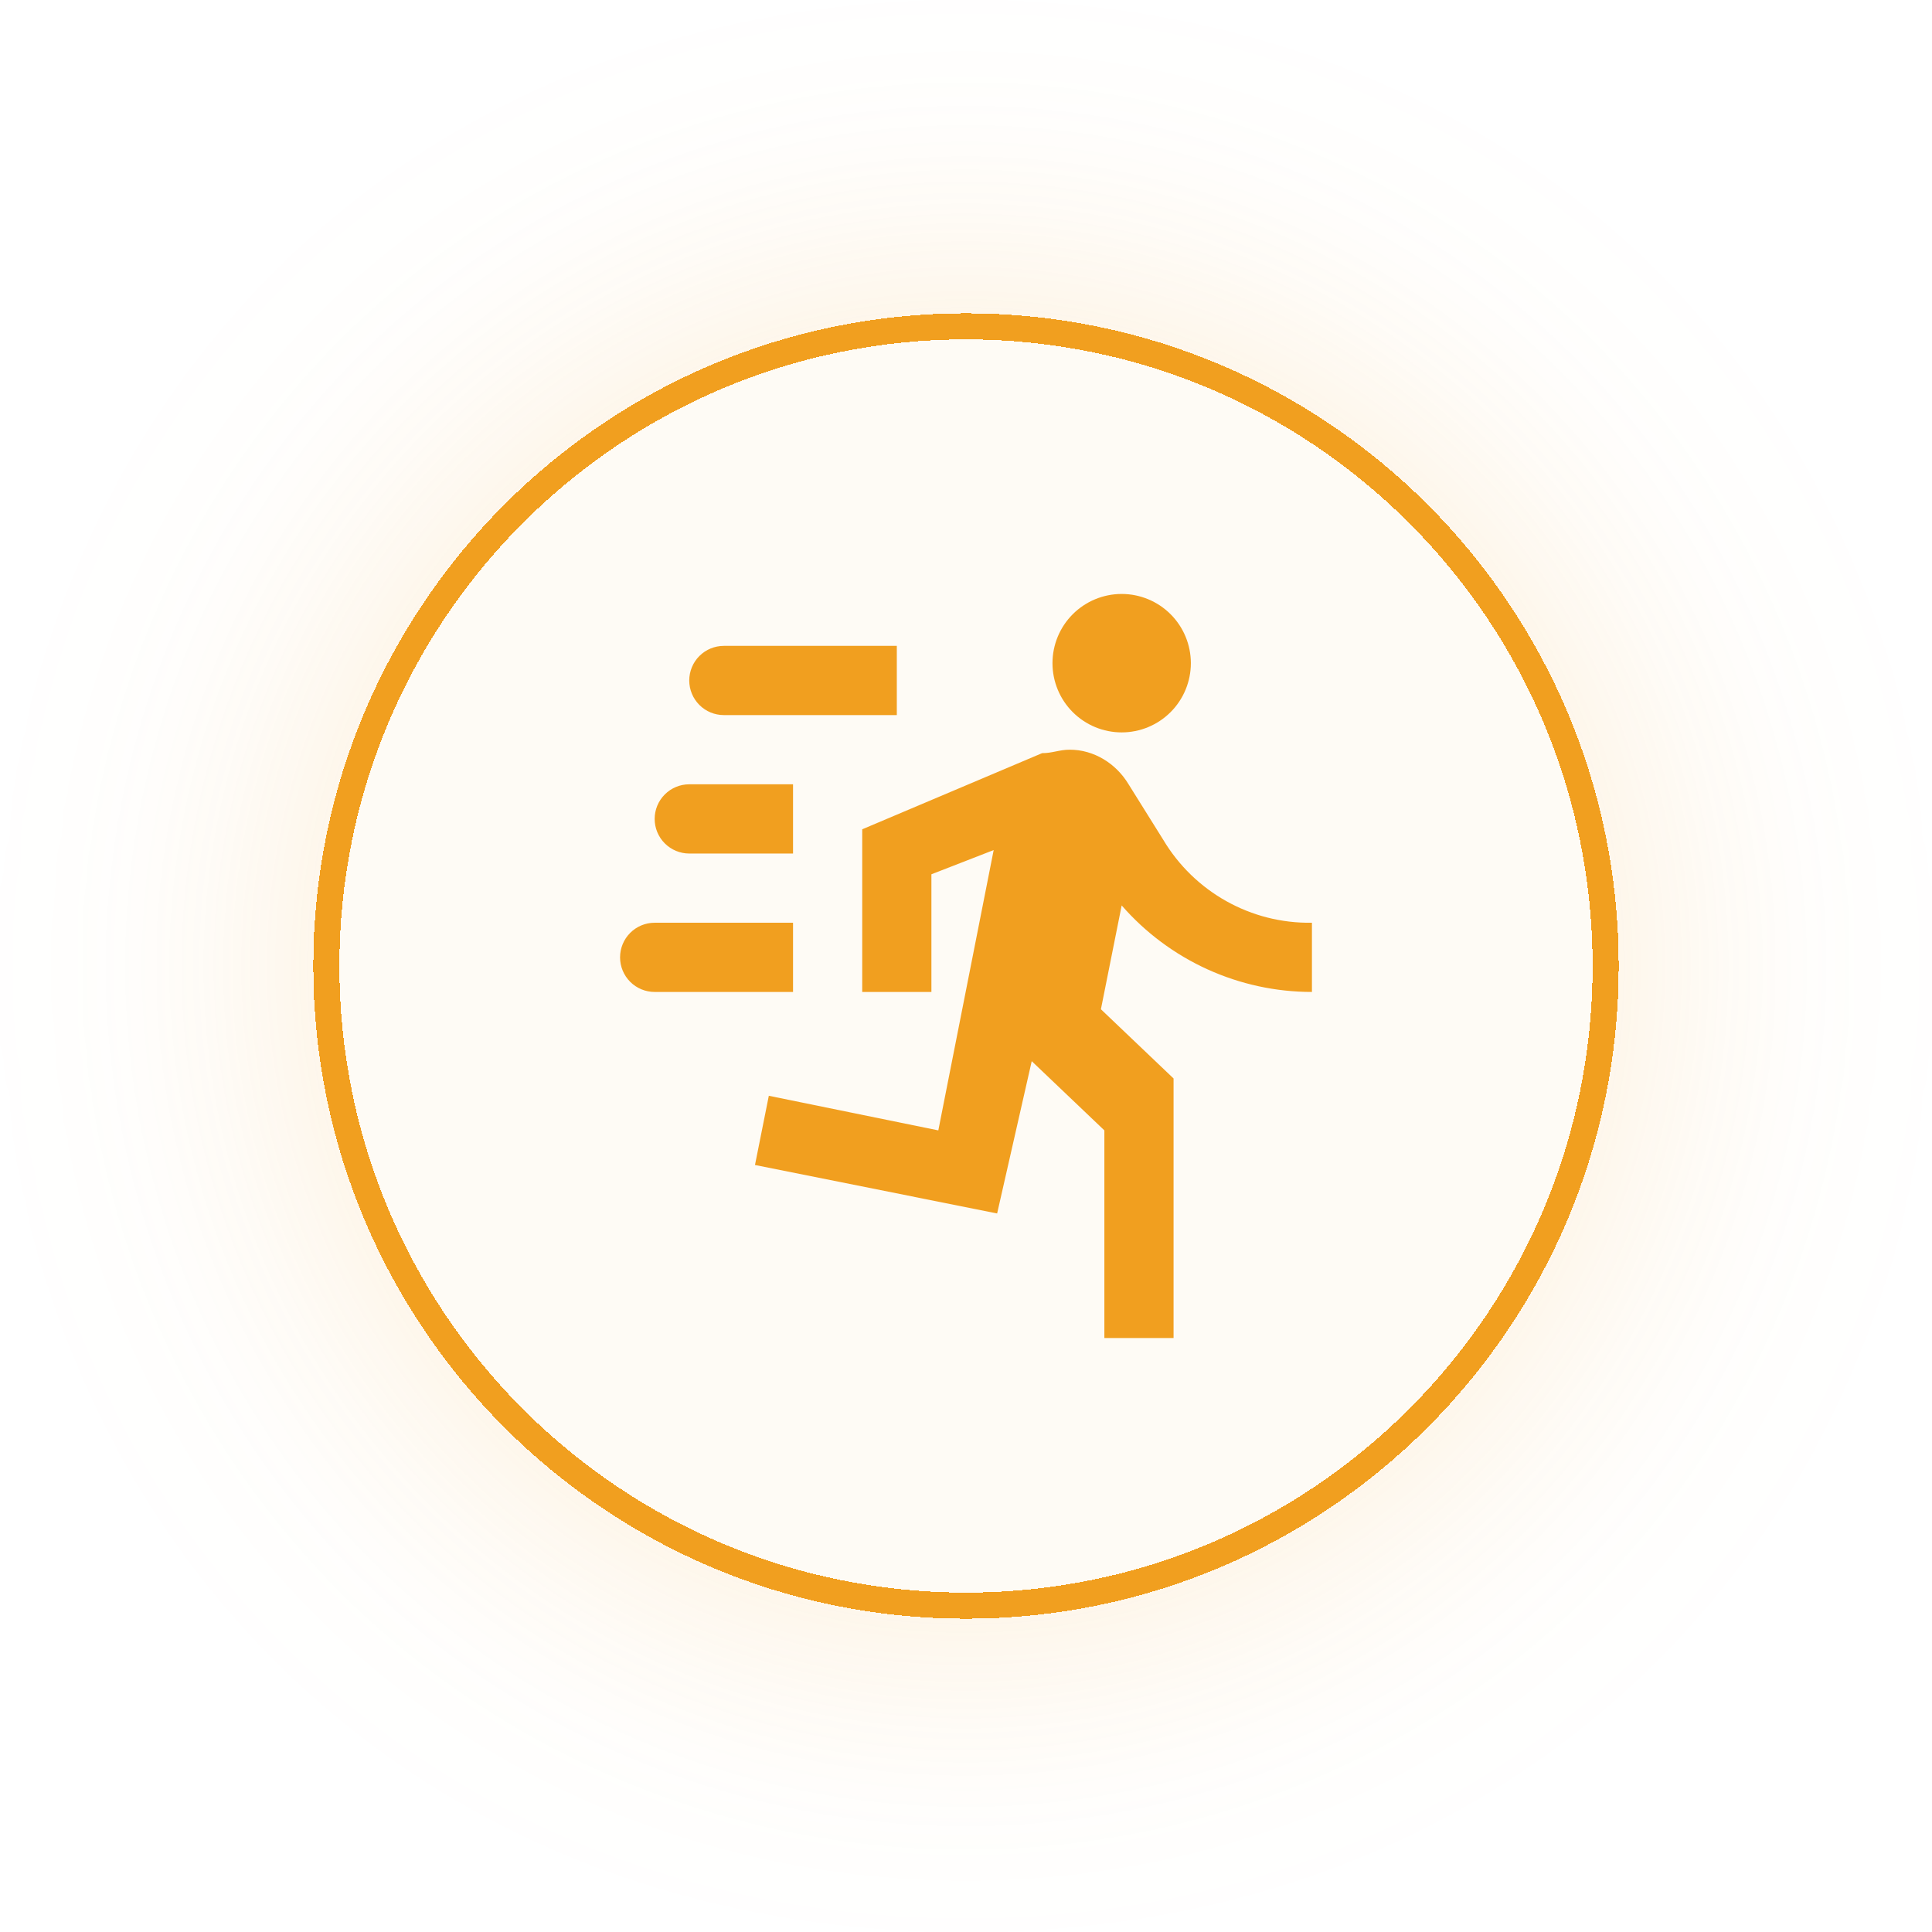
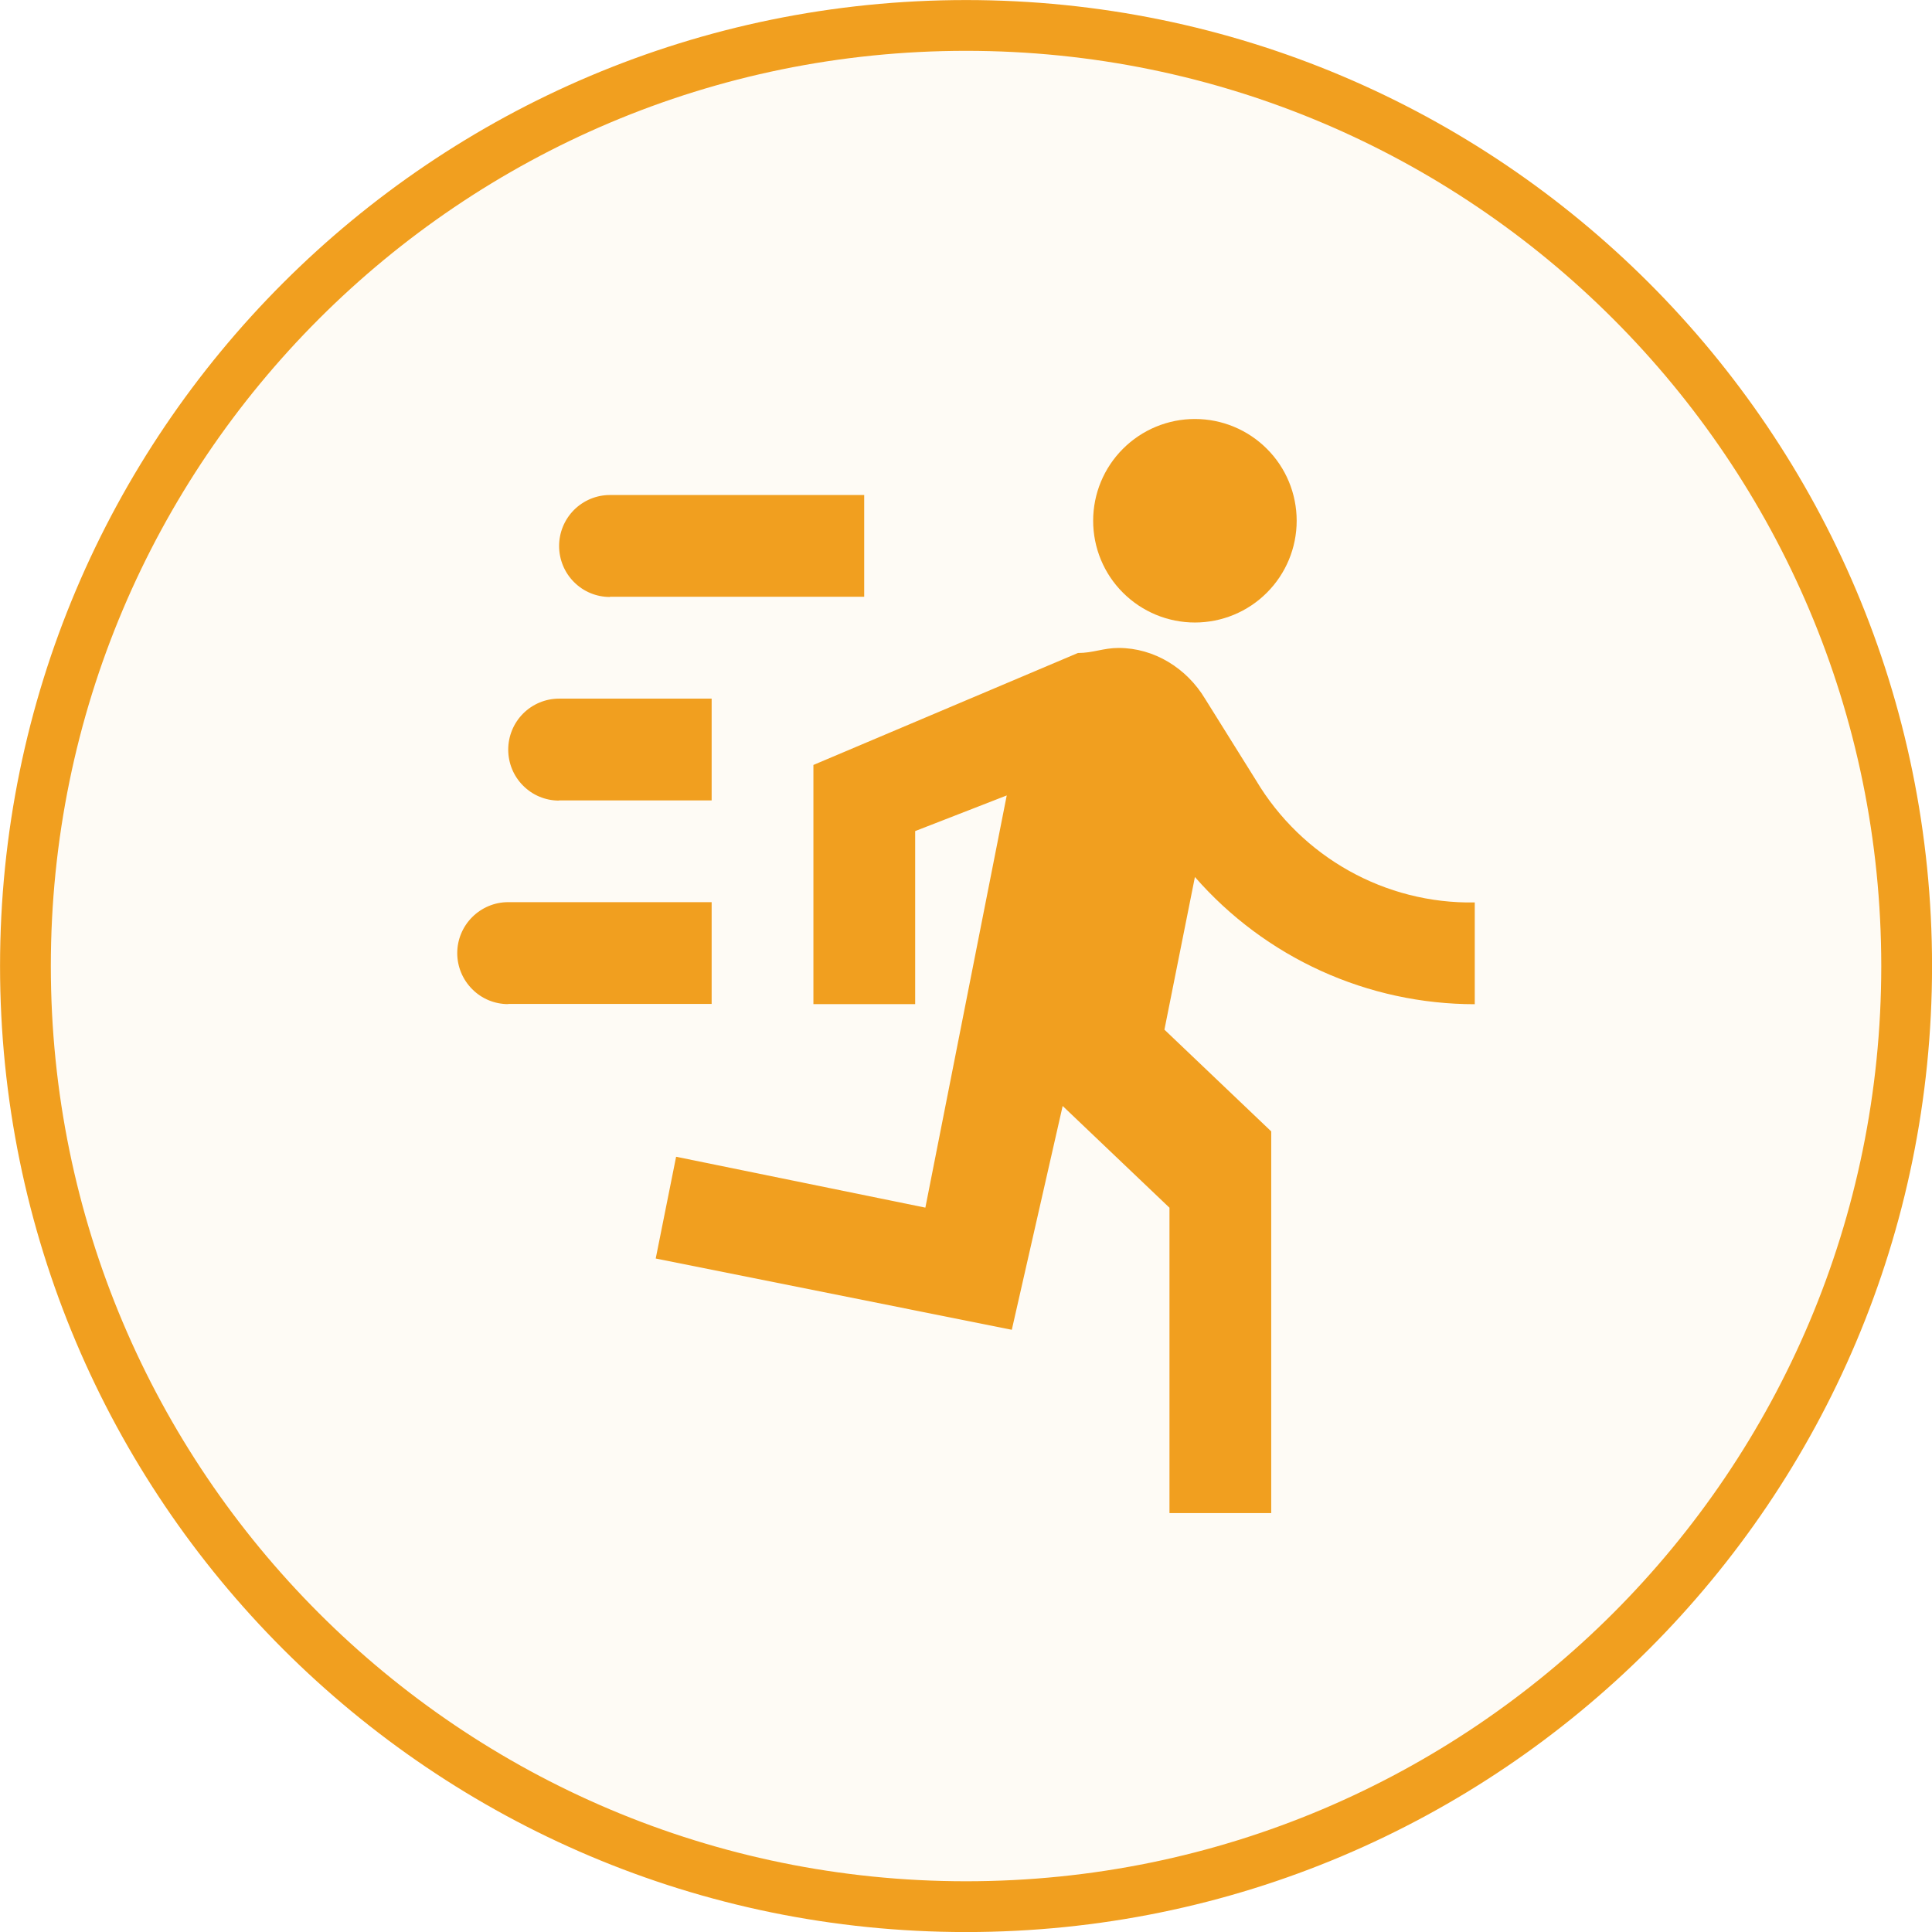
- <svg xmlns="http://www.w3.org/2000/svg" width="148" height="148" viewBox="0 0 148 148" fill="none">
-   <g filter="url(#filter0_d_5_2840)">
-     <rect x="24" y="24" width="100" height="100" rx="50" fill="#FEFBF5" shape-rendering="crispEdges" />
-     <rect x="25" y="25" width="98" height="98" rx="49" stroke="#F19F1F" stroke-width="2" shape-rendering="crispEdges" />
-     <path d="M85.925 56.105C87.331 56.105 88.679 55.546 89.673 54.552C90.667 53.557 91.225 52.209 91.225 50.802C91.225 49.396 90.667 48.047 89.673 47.053C88.679 46.059 87.331 45.5 85.925 45.5C84.519 45.5 83.171 46.059 82.177 47.053C81.183 48.047 80.625 49.396 80.625 50.802C80.625 52.209 81.183 53.557 82.177 54.552C83.171 55.546 84.519 56.105 85.925 56.105ZM76.385 92.956L79.035 81.291L84.6 86.593V102.5H89.9V82.616L84.335 77.314L85.925 69.361C87.741 71.442 89.981 73.111 92.495 74.254C95.009 75.397 97.738 75.989 100.5 75.988V70.686C95.836 70.766 91.49 68.326 89.105 64.323L86.455 60.081C85.501 58.491 83.805 57.43 81.95 57.43C81.155 57.43 80.625 57.695 79.83 57.695L66.05 63.528V75.988H71.35V66.974L76.12 65.119L71.88 86.593L58.895 83.942L57.835 89.244L76.385 92.956ZM52.8 65.384C52.097 65.384 51.423 65.104 50.926 64.607C50.429 64.11 50.15 63.436 50.15 62.733C50.15 62.029 50.429 61.355 50.926 60.858C51.423 60.361 52.097 60.081 52.8 60.081H60.75V65.384H52.8ZM55.45 54.779C54.747 54.779 54.073 54.5 53.576 54.003C53.079 53.505 52.8 52.831 52.8 52.128C52.8 51.425 53.079 50.75 53.576 50.253C54.073 49.756 54.747 49.477 55.45 49.477H68.7V54.779H55.45ZM50.15 75.988C49.447 75.988 48.773 75.709 48.276 75.212C47.779 74.715 47.5 74.04 47.5 73.337C47.5 72.634 47.779 71.96 48.276 71.463C48.773 70.965 49.447 70.686 50.15 70.686H60.75V75.988H50.15Z" fill="#F19F1F" />
+ <svg xmlns="http://www.w3.org/2000/svg" xml:space="preserve" width="20.129mm" height="20.129mm" version="1.1" style="shape-rendering:geometricPrecision; text-rendering:geometricPrecision; image-rendering:optimizeQuality; fill-rule:evenodd; clip-rule:evenodd" viewBox="0 0 198.97 198.97">
+   <defs>
+     <style type="text/css">
+    
+     .str0 {stroke:#F19F1F;stroke-width:5.23;stroke-miterlimit:22.926}
+     .fil1 {fill:none}
+     .fil2 {fill:#F19F1F}
+     .fil0 {fill:#FEFBF5}
+    
+   </style>
+   </defs>
+   <g id="Layer_x0020_1">
+     <g id="oem-3.svg">
+       <g filter="url(#filter0_d_5_2840)">
+         <path class="fil0" d="M99.49 0.64l0 0c54.58,0 98.85,44.26 98.85,98.85l0 0c0,54.58 -44.26,98.85 -98.85,98.85l0 0c-54.58,-0 -98.85,-44.27 -98.85,-98.85l-0 0c0,-54.58 44.27,-98.85 98.85,-98.85z" />
+         <path class="fil1 str0" d="M99.49 2.62l0 0c53.49,0 96.87,43.38 96.87,96.87l0 0c0,53.49 -43.38,96.87 -96.87,96.87l0 0c-53.49,-0 -96.87,-43.38 -96.87,-96.87l-0 0c0,-53.49 43.38,-96.87 96.87,-96.87z" />
+         <path class="fil2" d="M123.06 64.11c2.78,0 5.44,-1.1 7.41,-3.07 1.97,-1.97 3.07,-4.63 3.07,-7.41 0,-2.78 -1.1,-5.45 -3.07,-7.41 -1.97,-1.97 -4.63,-3.07 -7.41,-3.07 -2.78,0 -5.44,1.1 -7.41,3.07 -1.97,1.97 -3.07,4.63 -3.07,7.41 0,2.78 1.1,5.45 3.07,7.41 1.97,1.97 4.63,3.07 7.41,3.07zm-18.86 72.85l5.24 -23.06 11 10.48 0 31.45 10.48 0 0 -39.31 -11 -10.48 3.14 -15.72c3.59,4.11 8.02,7.41 12.99,9.67 4.97,2.26 10.37,3.43 15.83,3.43l0 -10.48c-9.22,0.16 -17.81,-4.66 -22.53,-12.58l-5.24 -8.39c-1.89,-3.15 -5.24,-5.24 -8.91,-5.24 -1.57,0 -2.62,0.52 -4.19,0.52l-27.24 11.53 0 24.63 10.48 0 0 -17.82 9.43 -3.67 -8.38 42.45 -25.67 -5.24 -2.1 10.48 36.67 7.34zm-46.63 -54.51c-1.39,0 -2.72,-0.55 -3.7,-1.54 -0.98,-0.98 -1.53,-2.31 -1.53,-3.71 0,-1.39 0.55,-2.72 1.53,-3.71 0.98,-0.98 2.31,-1.54 3.7,-1.54l15.72 0 0 10.48 -15.72 0zm5.24 -20.97c-1.39,0 -2.72,-0.55 -3.7,-1.54 -0.98,-0.98 -1.53,-2.32 -1.53,-3.71 0,-1.39 0.55,-2.72 1.53,-3.71 0.98,-0.98 2.31,-1.54 3.7,-1.54l26.19 0 0 10.48 -26.19 0zm-10.48 41.93c-1.39,0 -2.72,-0.55 -3.7,-1.54 -0.98,-0.98 -1.54,-2.31 -1.54,-3.71 0,-1.39 0.55,-2.72 1.54,-3.71 0.98,-0.98 2.31,-1.54 3.7,-1.54l20.96 0 0 10.48 -20.96 0z" />
+       </g>
+     </g>
  </g>
-   <defs>
-     <filter id="filter0_d_5_2840" x="0" y="0" width="148" height="148" filterUnits="userSpaceOnUse" color-interpolation-filters="sRGB">
-       <feFlood flood-opacity="0" result="BackgroundImageFix" />
-       <feColorMatrix in="SourceAlpha" type="matrix" values="0 0 0 0 0 0 0 0 0 0 0 0 0 0 0 0 0 0 127 0" result="hardAlpha" />
-       <feOffset />
-       <feGaussianBlur stdDeviation="12" />
-       <feComposite in2="hardAlpha" operator="out" />
-       <feColorMatrix type="matrix" values="0 0 0 0 0.949 0 0 0 0 0.639 0 0 0 0 0.157 0 0 0 0.2 0" />
-       <feBlend mode="normal" in2="BackgroundImageFix" result="effect1_dropShadow_5_2840" />
-       <feBlend mode="normal" in="SourceGraphic" in2="effect1_dropShadow_5_2840" result="shape" />
-     </filter>
-   </defs>
</svg>
